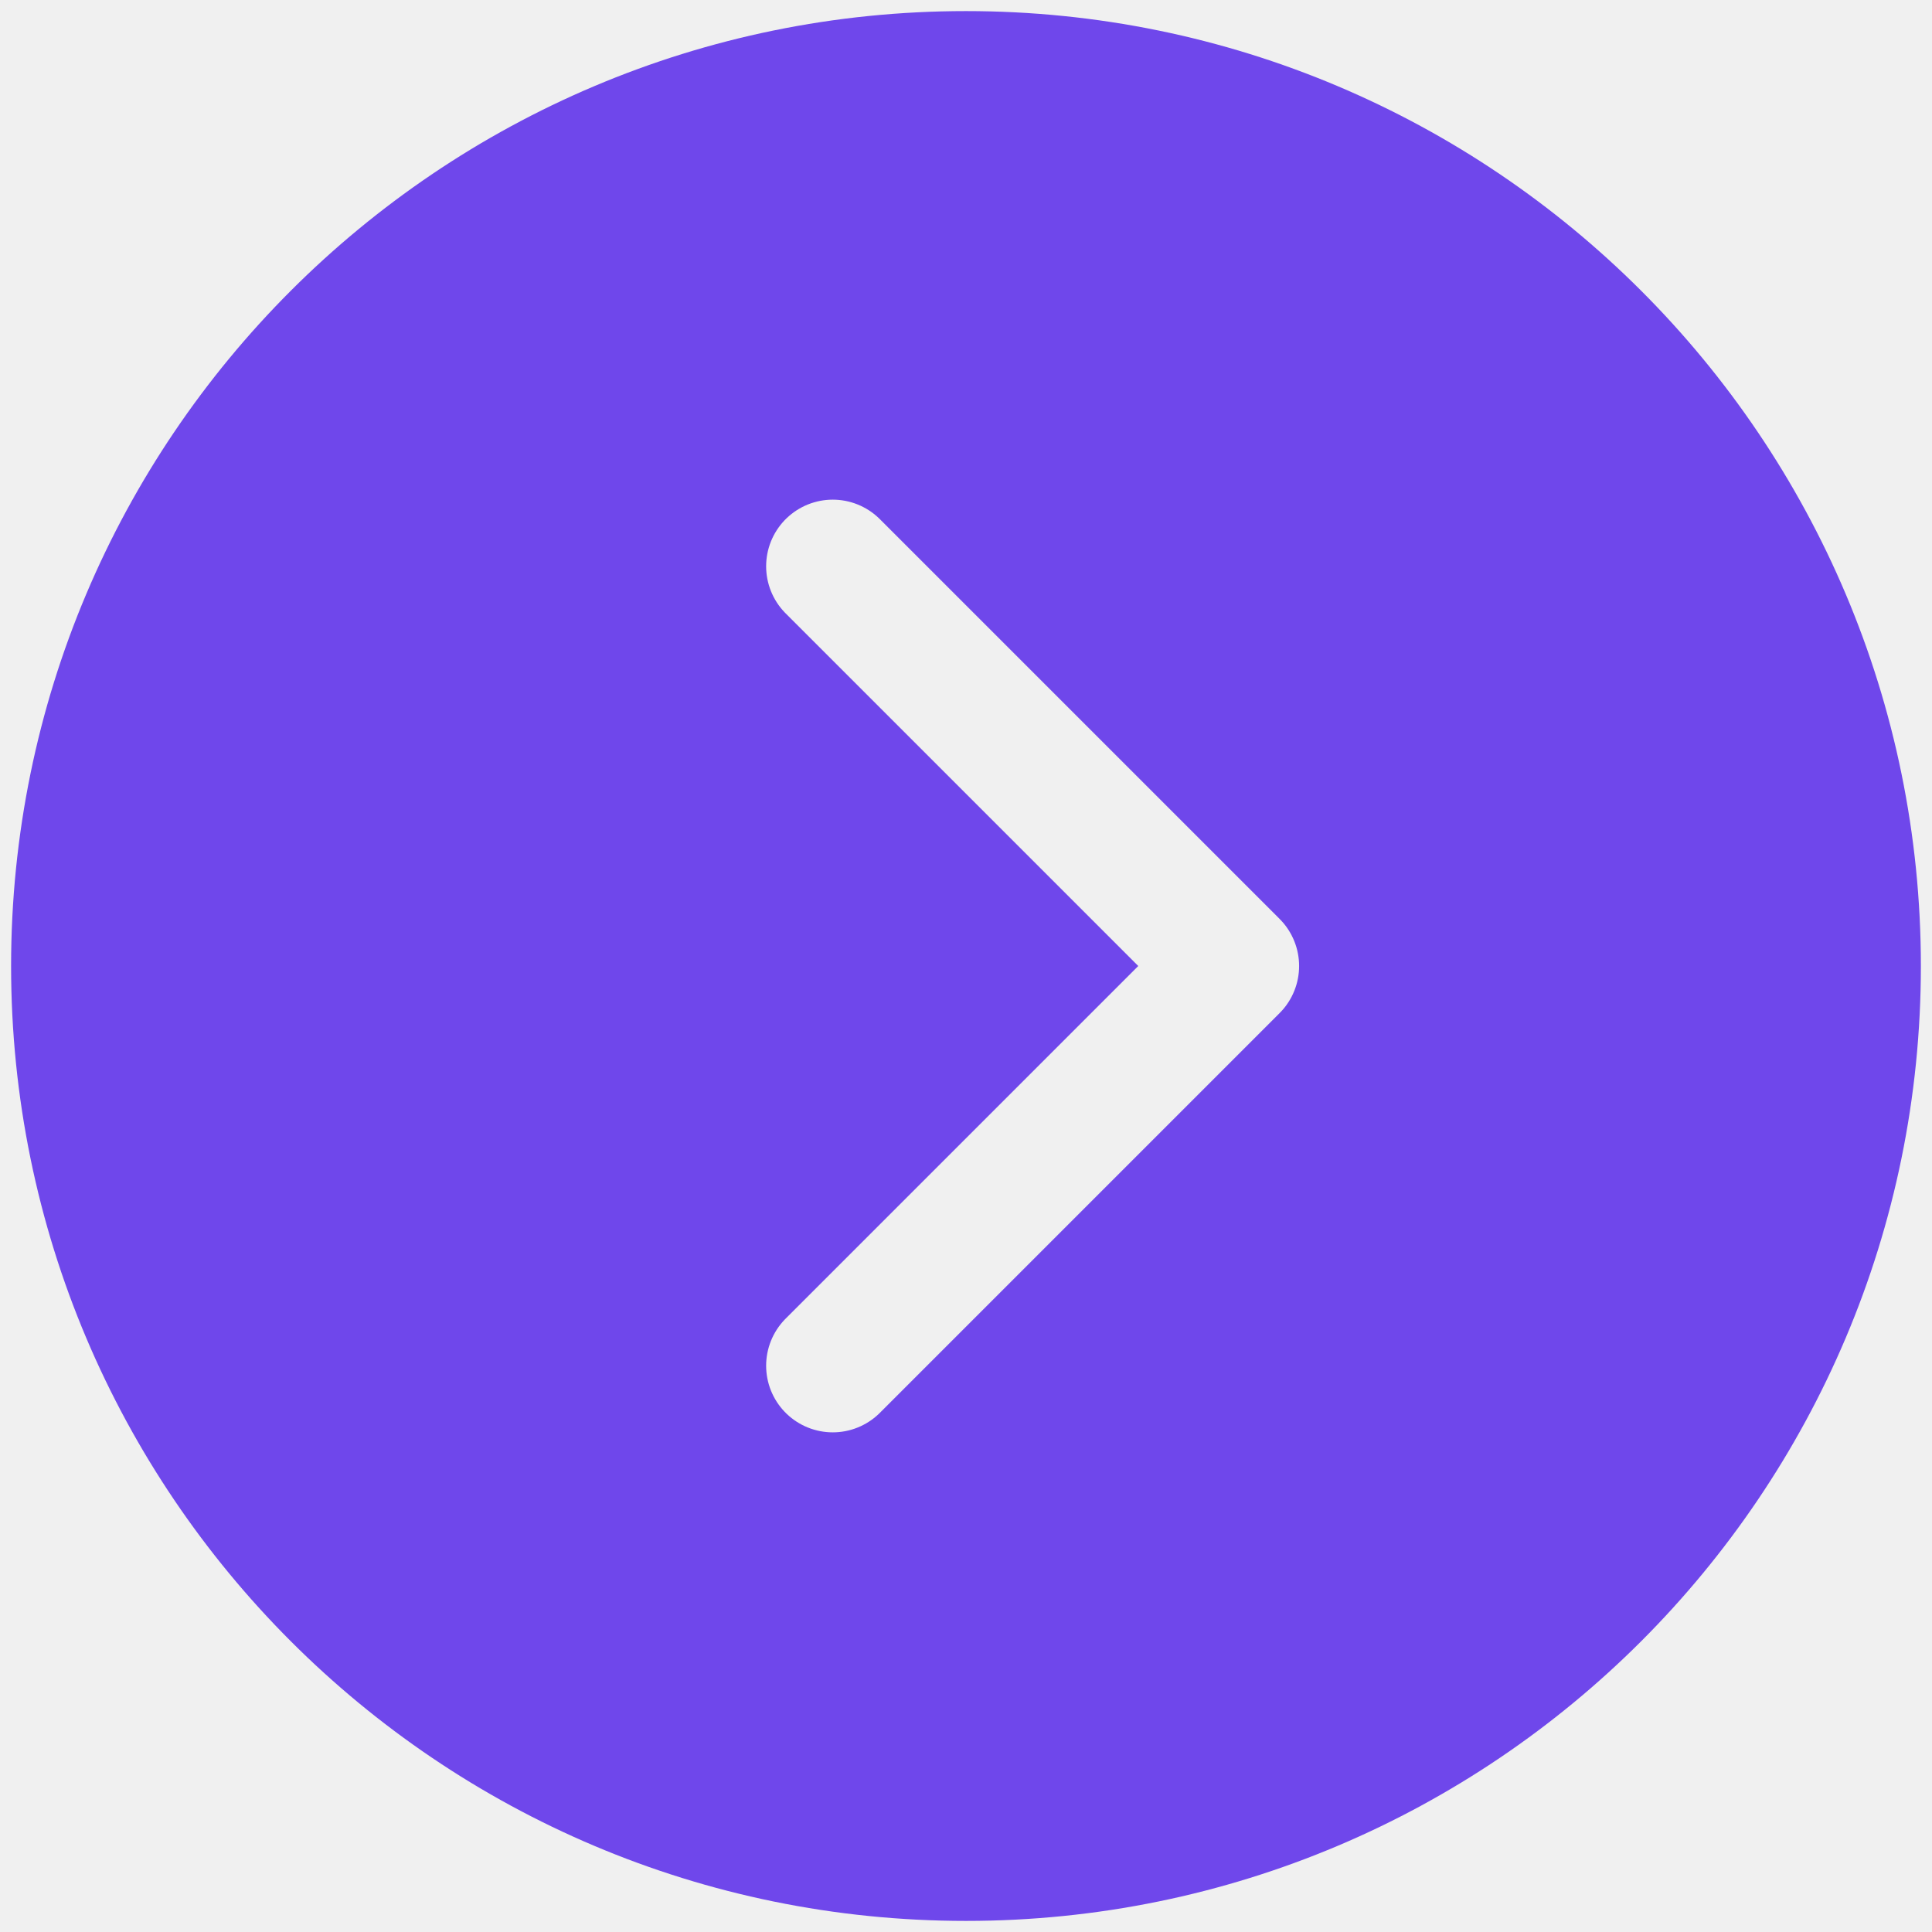
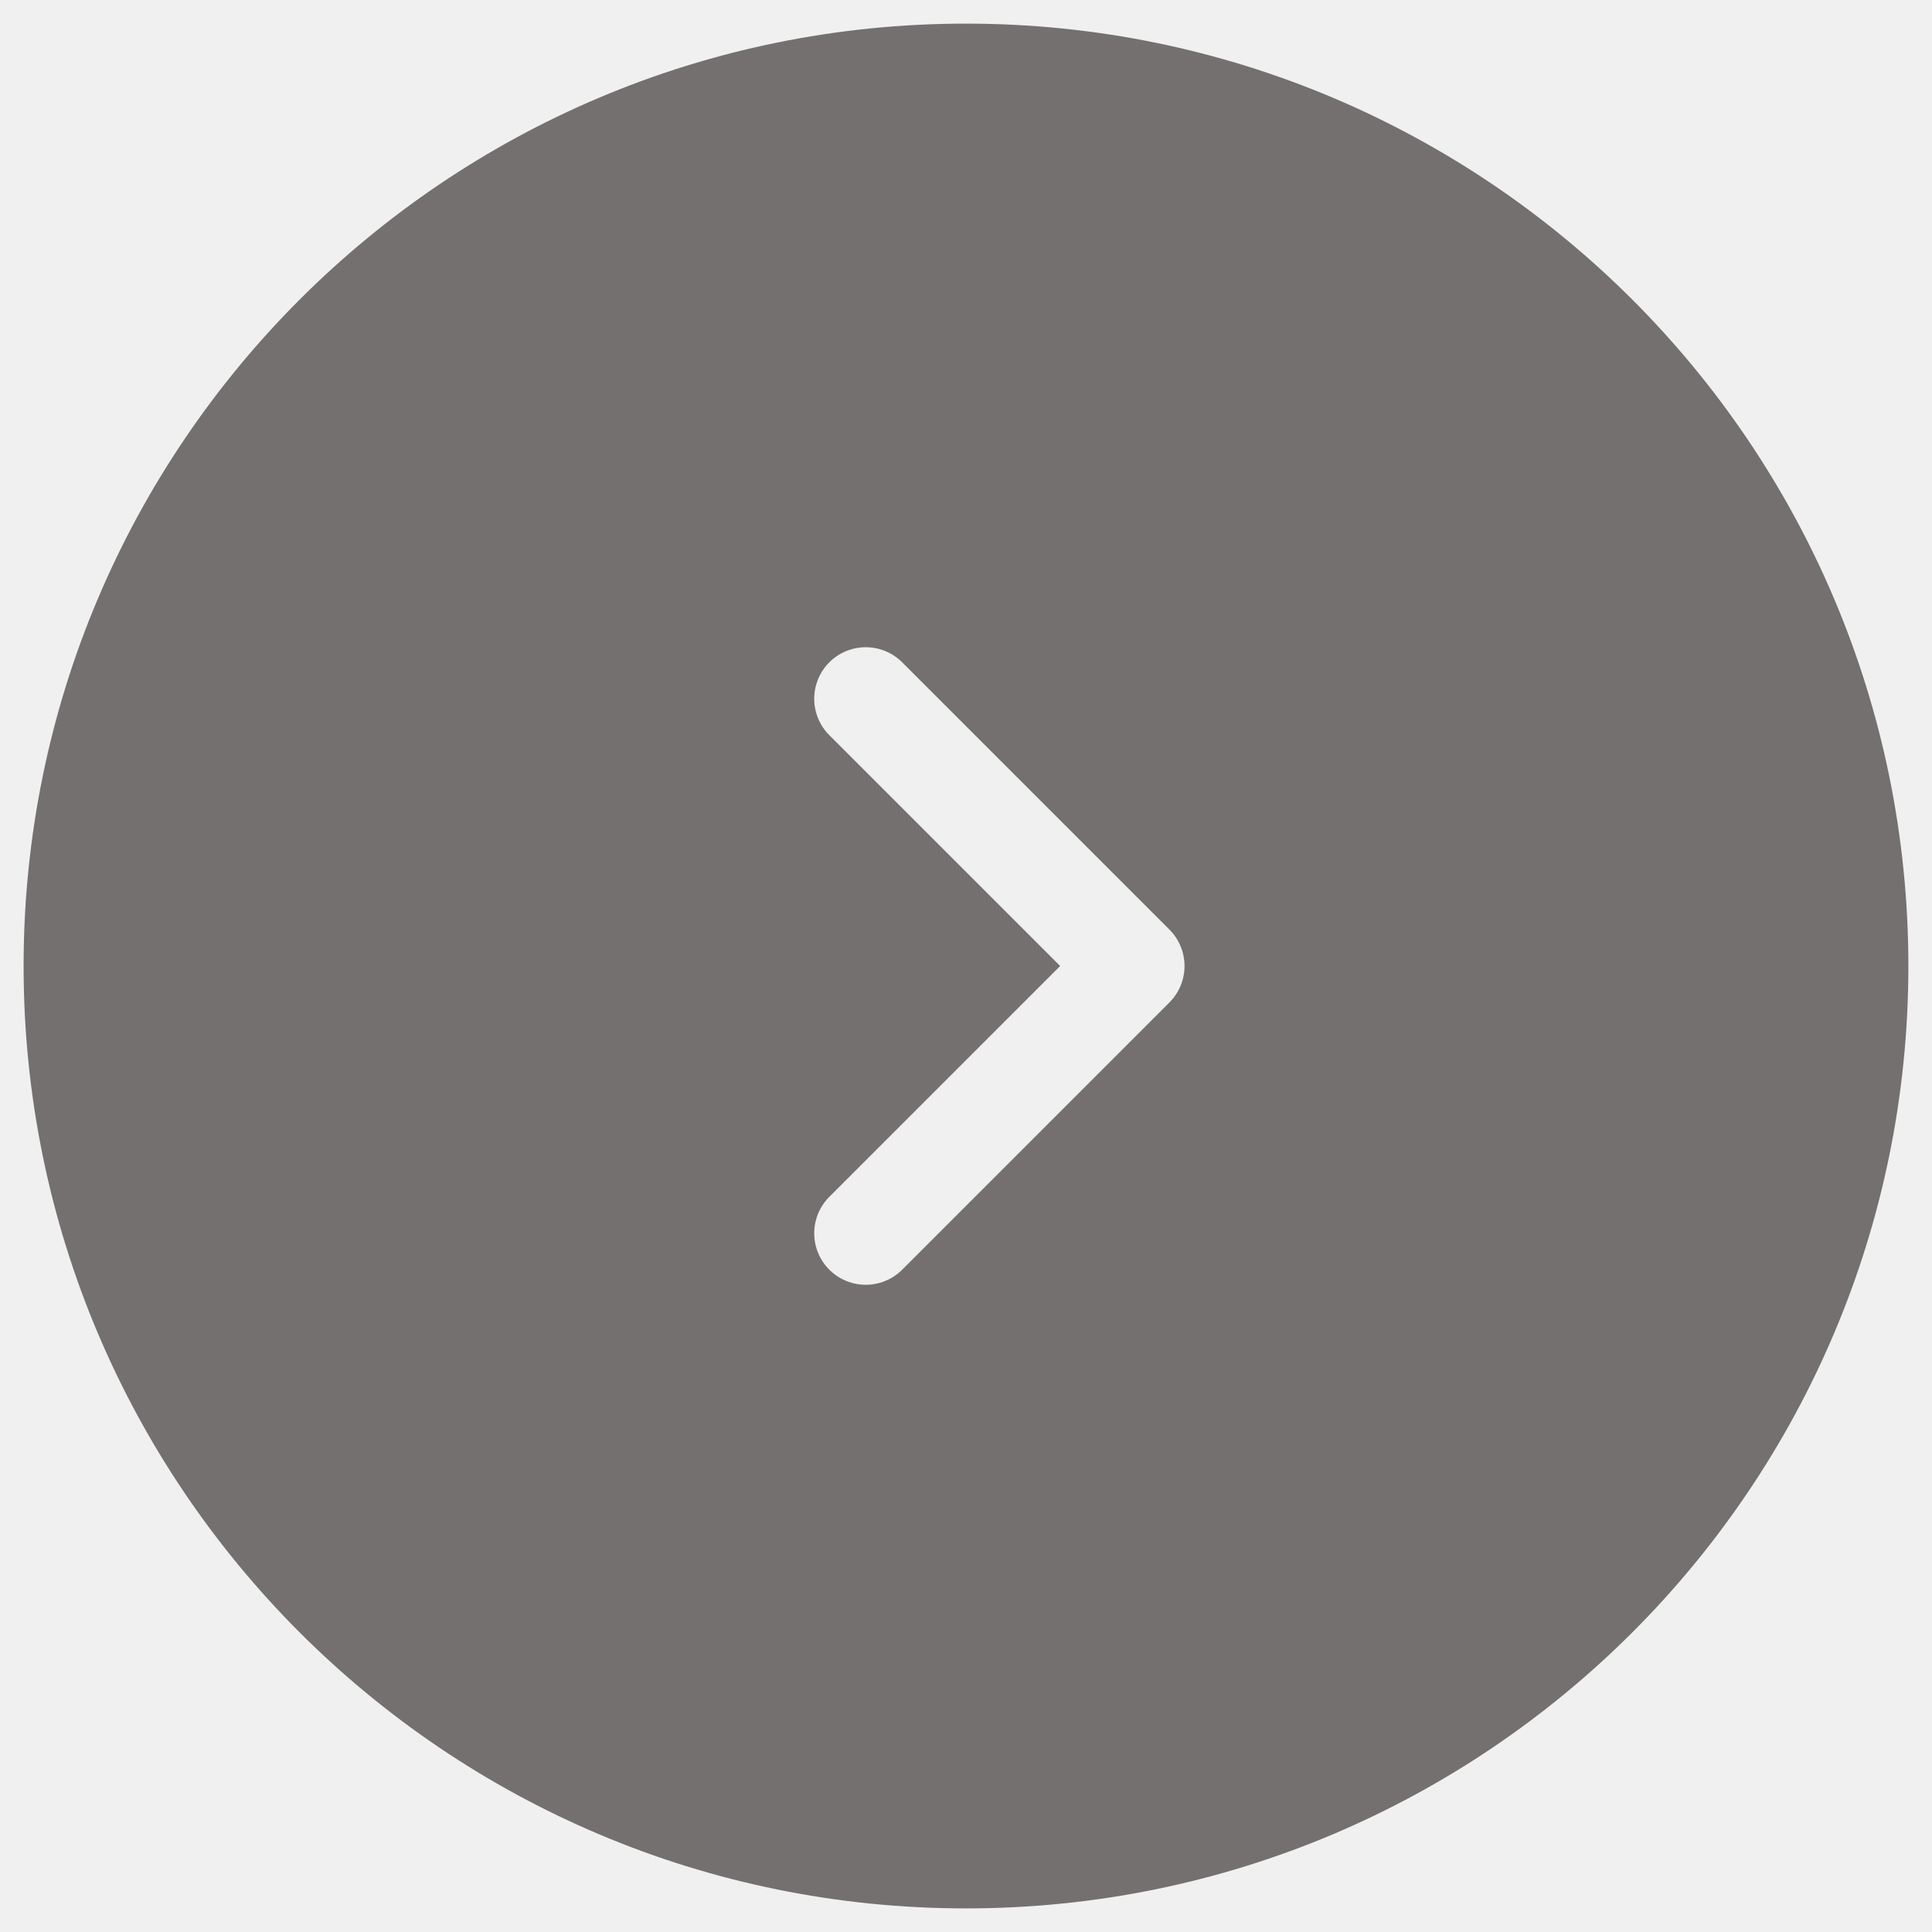
- <svg xmlns="http://www.w3.org/2000/svg" width="58" height="58" viewBox="0 0 58 58" fill="none">
-   <mask id="mask0_530_2160" style="mask-type:luminance" maskUnits="userSpaceOnUse" x="0" y="0" width="58" height="58">
-     <path d="M29 55.667C43.728 55.667 55.666 43.728 55.666 29C55.666 14.272 43.728 2.333 29 2.333C14.272 2.333 2.333 14.272 2.333 29C2.333 43.728 14.272 55.667 29 55.667Z" fill="white" stroke="white" stroke-width="4" stroke-linejoin="round" />
-     <path d="M25 41L37 29L25 17" stroke="black" stroke-width="4" stroke-linecap="round" stroke-linejoin="round" />
+ <svg xmlns="http://www.w3.org/2000/svg" width="75" height="75" viewBox="0 0 75 75" fill="none">
+   <mask id="mask0_533_2254" style="mask-type:luminance" maskUnits="userSpaceOnUse" x="0" y="0" width="75" height="75">
+     <path d="M37.5 2.917C18.399 2.917 2.916 18.4 2.916 37.5C2.916 56.6 18.399 72.084 37.5 72.084C56.6 72.084 72.083 56.6 72.083 37.5C72.083 18.4 56.6 2.917 37.5 2.917Z" fill="white" stroke="white" stroke-width="4" stroke-linejoin="round" />
+     <path d="M33.608 27.125L43.983 37.5L33.608 47.875" stroke="black" stroke-width="4" stroke-linecap="round" stroke-linejoin="round" />
  </mask>
-   <g mask="url(#mask0_530_2160)">
-     <path d="M-3 -3H61V61H-3V-3Z" fill="#6F47EB" />
+   <g mask="url(#mask0_533_2254)">
+     <path d="M79 79L-4 79L-4 -4L79 -4L79 79Z" fill="#747070" />
  </g>
</svg>
